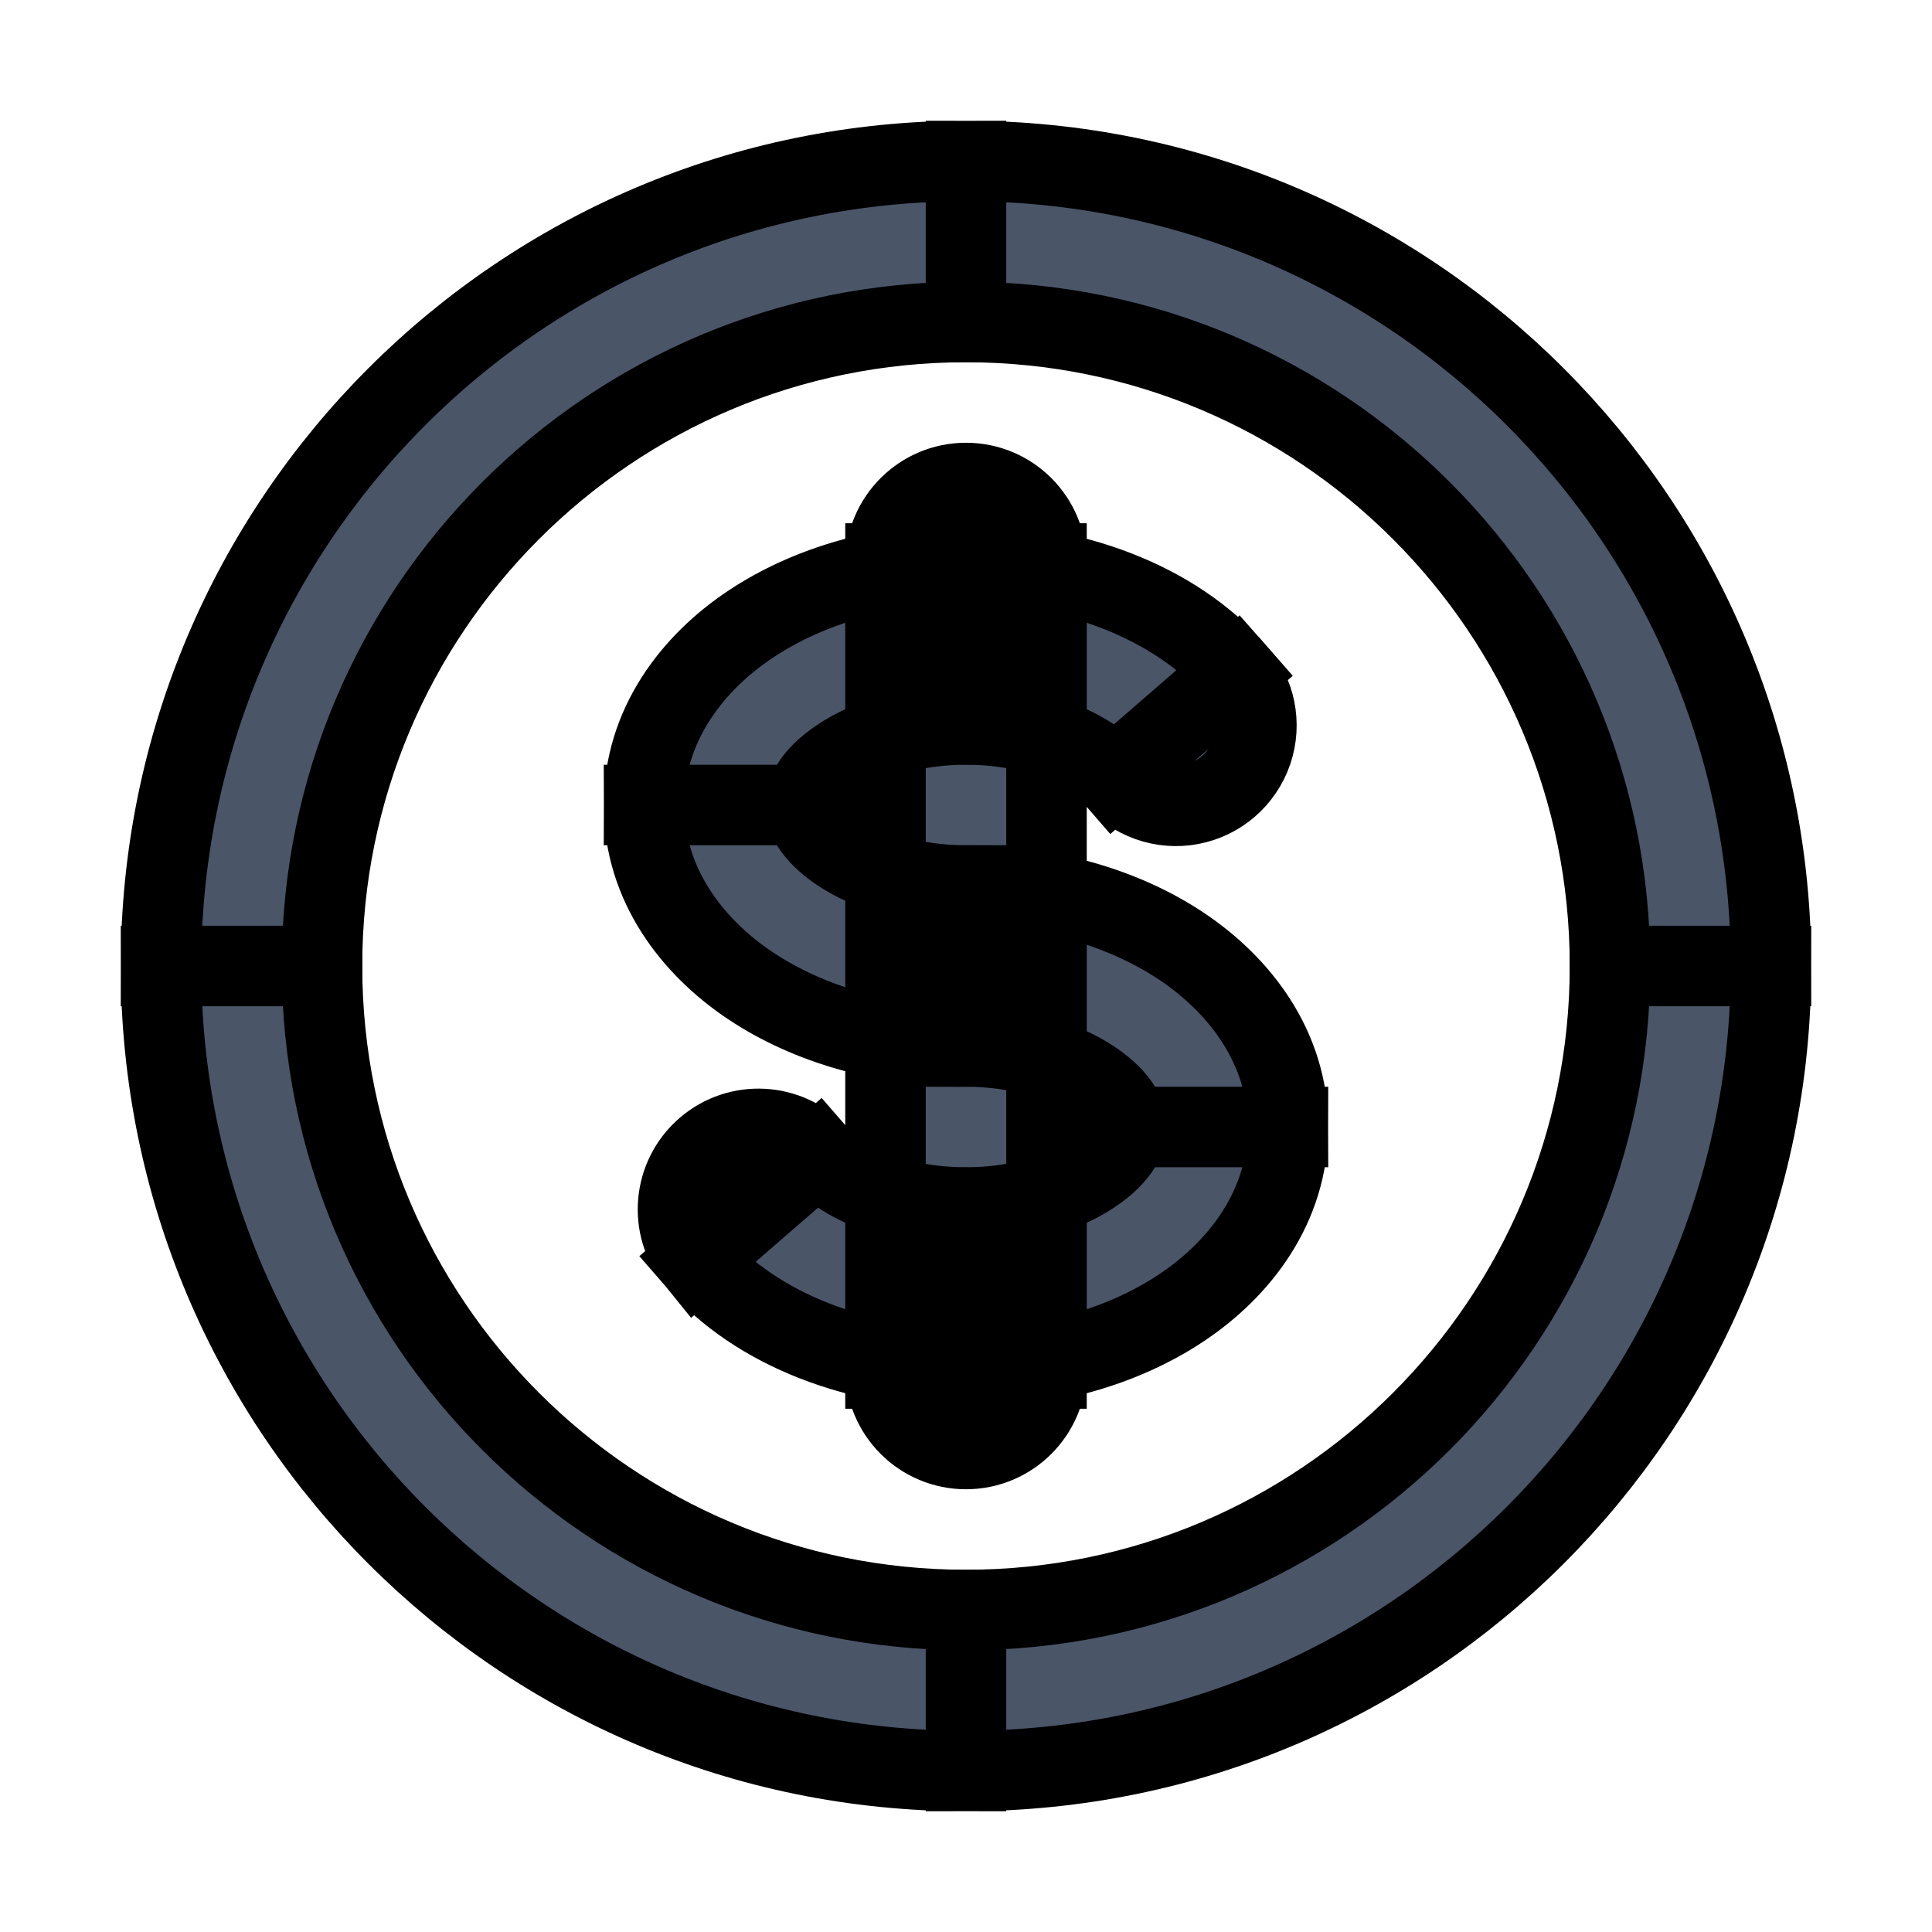
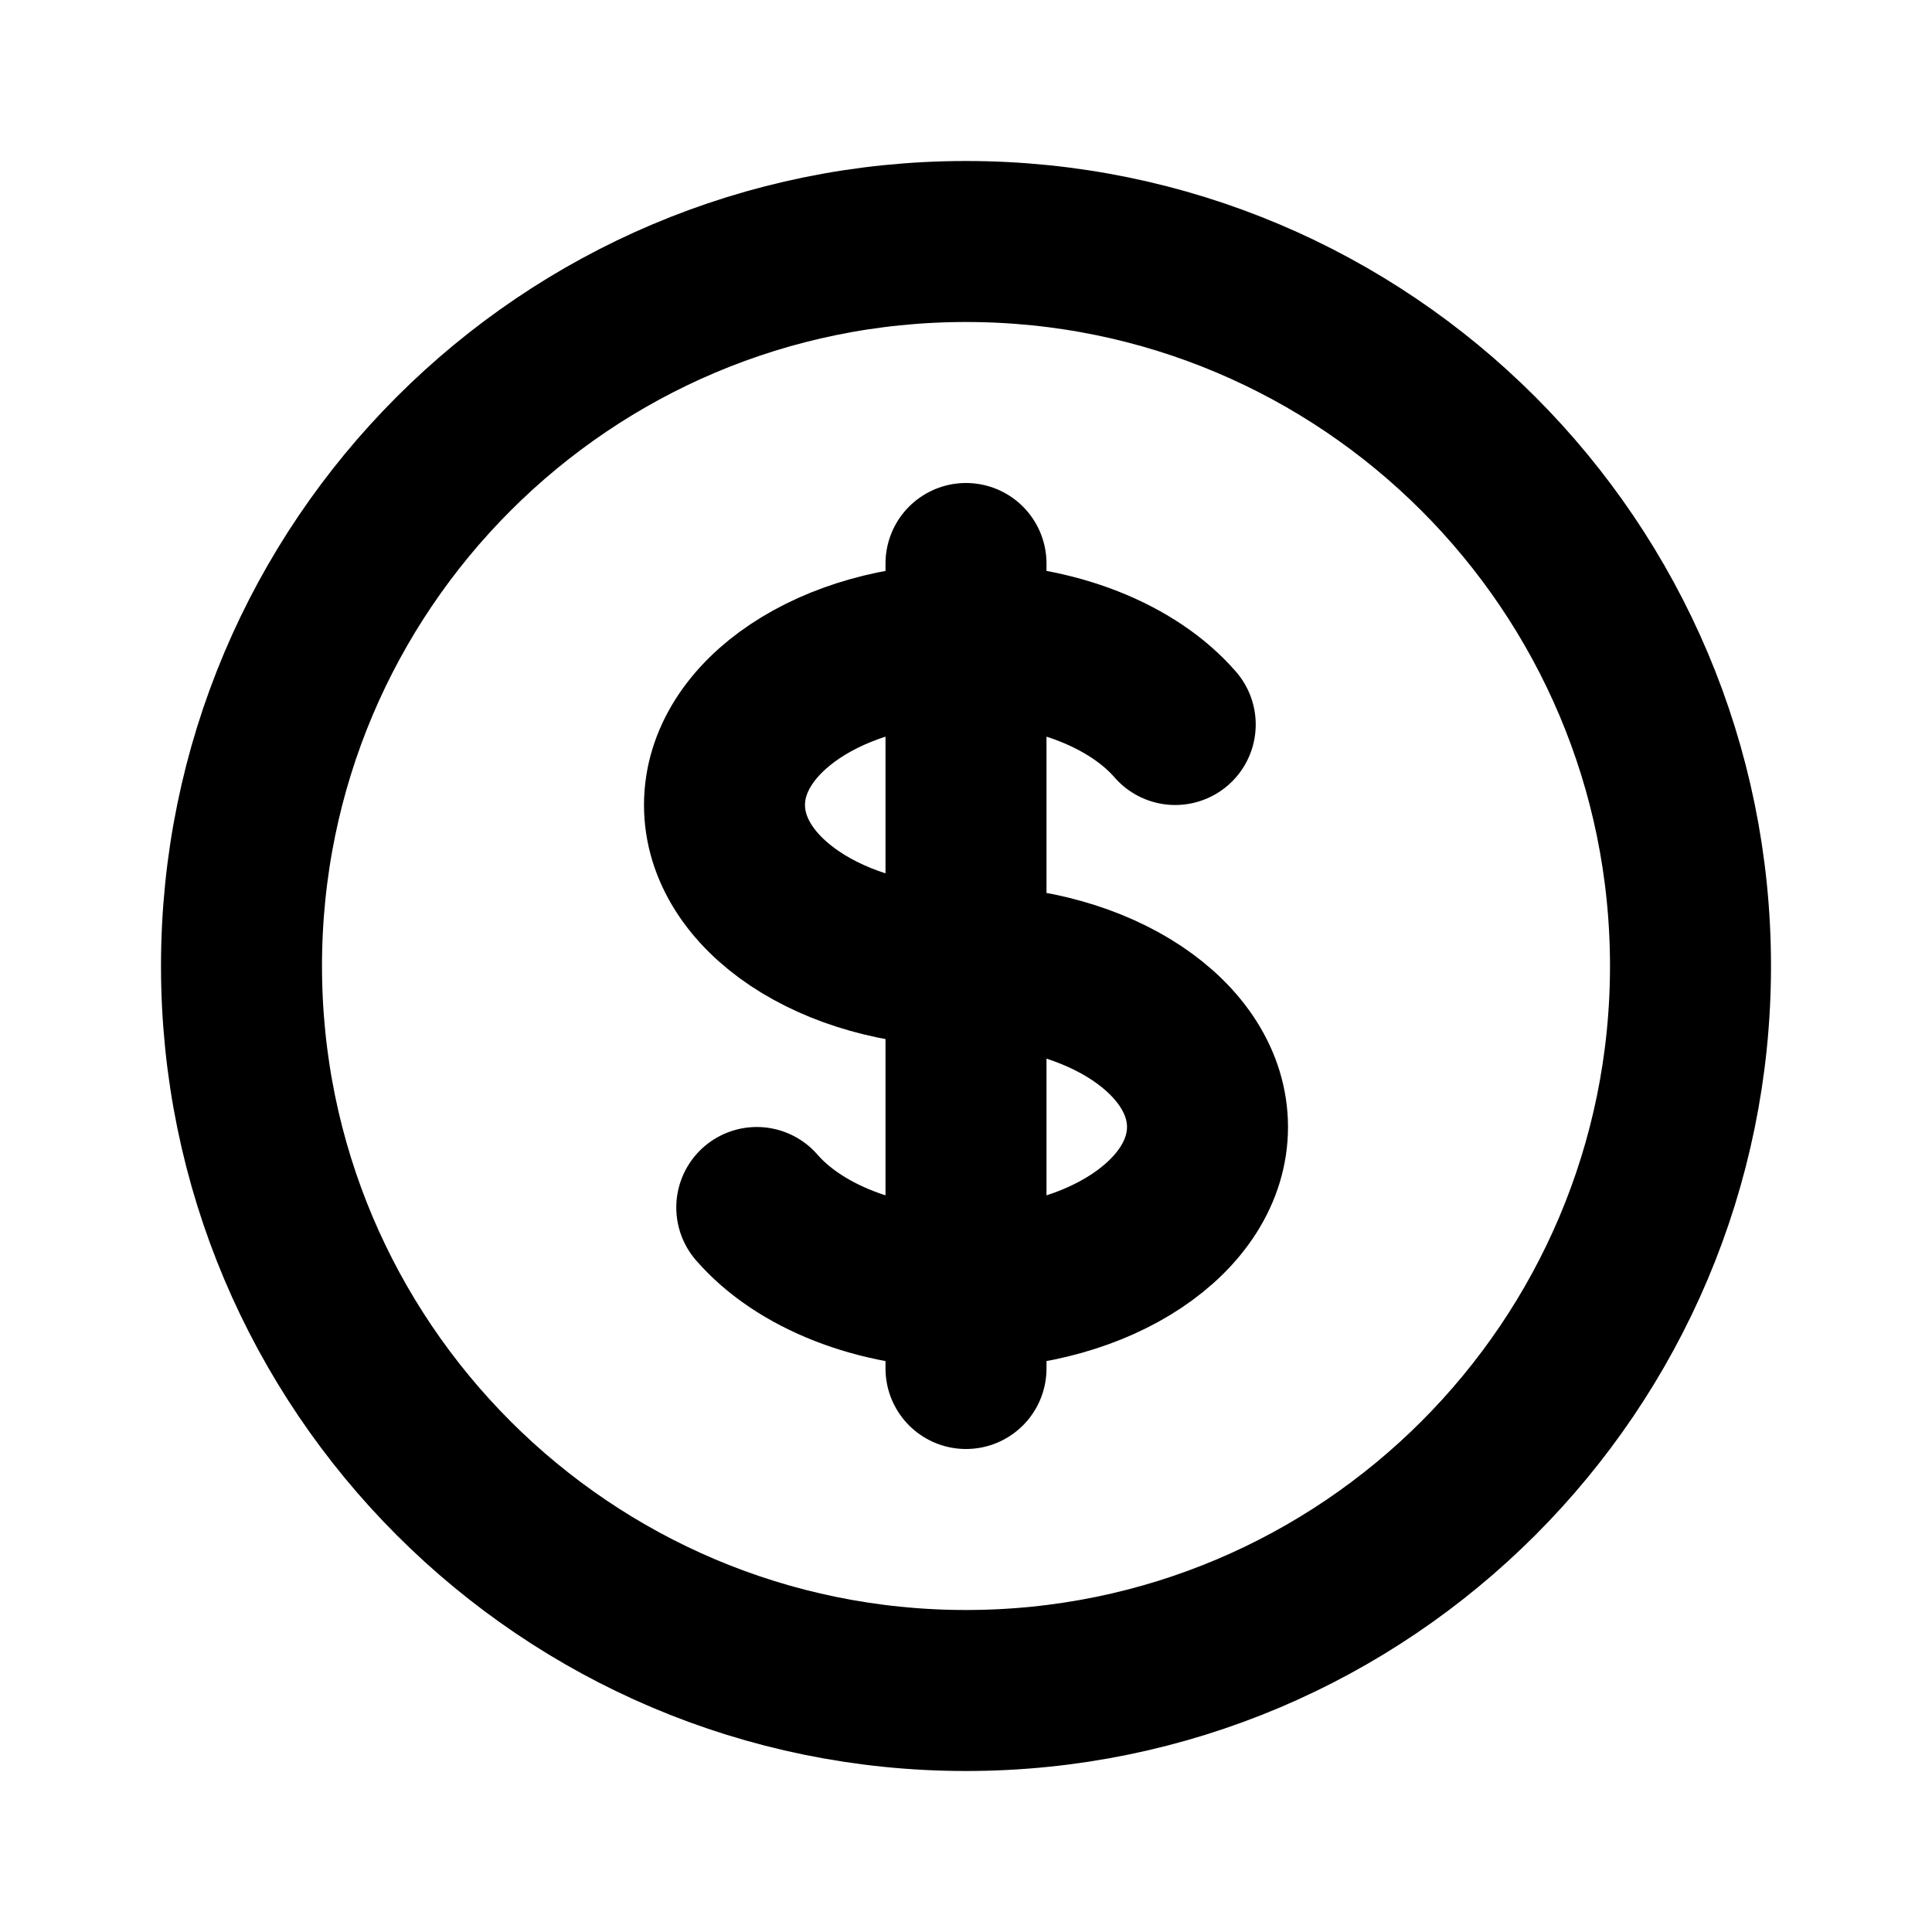
<svg fill="none" viewBox="0 0 24 24" stroke="currentColor">
-   <path fill="#4A5568" d="M13.843 9.655a1 1 0 101.511-1.31l-1.51 1.31zm-3.686 4.69a1 1 0 00-1.51 1.31l1.51-1.31zM13 7a1 1 0 10-2 0h2zm-2 10a1 1 0 102 0h-2zm9-5a8 8 0 01-8 8v2c5.523 0 10-4.477 10-10h-2zm-8 8a8 8 0 01-8-8H2c0 5.523 4.477 10 10 10v-2zm-8-8a8 8 0 018-8V2C6.477 2 2 6.477 2 12h2zm8-8a8 8 0 018 8h2c0-5.523-4.477-10-10-10v2zm0 7c-.659 0-1.21-.18-1.567-.418C10.07 10.34 10 10.114 10 10H8c0 .99.602 1.765 1.324 2.246.729.486 1.678.754 2.676.754v-2zm-2-1c0-.114.07-.34.433-.582C10.79 9.18 11.342 9 12 9V7c-.998 0-1.947.268-2.676.754C8.602 8.234 8 9.009 8 10h2zm2-1c.904 0 1.563.332 1.843.655l1.511-1.31C14.597 7.472 13.317 7 12 7v2zm0 4c.659 0 1.21.18 1.567.418.364.243.433.468.433.582h2c0-.99-.602-1.765-1.324-2.246C13.947 11.268 12.998 11 12 11v2zm-1-6v1h2V7h-2zm0 9v1h2v-1h-2zm1-1c-.904 0-1.563-.332-1.843-.655l-1.51 1.31C9.402 16.528 10.682 17 12 17v-2zm2-1c0 .114-.07.34-.433.582-.357.238-.908.418-1.567.418v2c.998 0 1.947-.268 2.676-.754C15.398 15.766 16 14.991 16 14h-2zm-3-6v8h2V8h-2z" />
+   <path stroke-linecap="round" stroke-linejoin="round" stroke-width="2" d="M12 8c-1.657 0-3 .895-3 2s1.343 2 3 2 3 .895 3 2-1.343 2-3 2m0-8c1.11 0 2.08.402 2.599 1M12 8V7m0 1v8m0 0v1m0-1c-1.11 0-2.08-.402-2.599-1M21 12a9 9 0 11-18 0 9 9 0 0118 0z" />
</svg>
